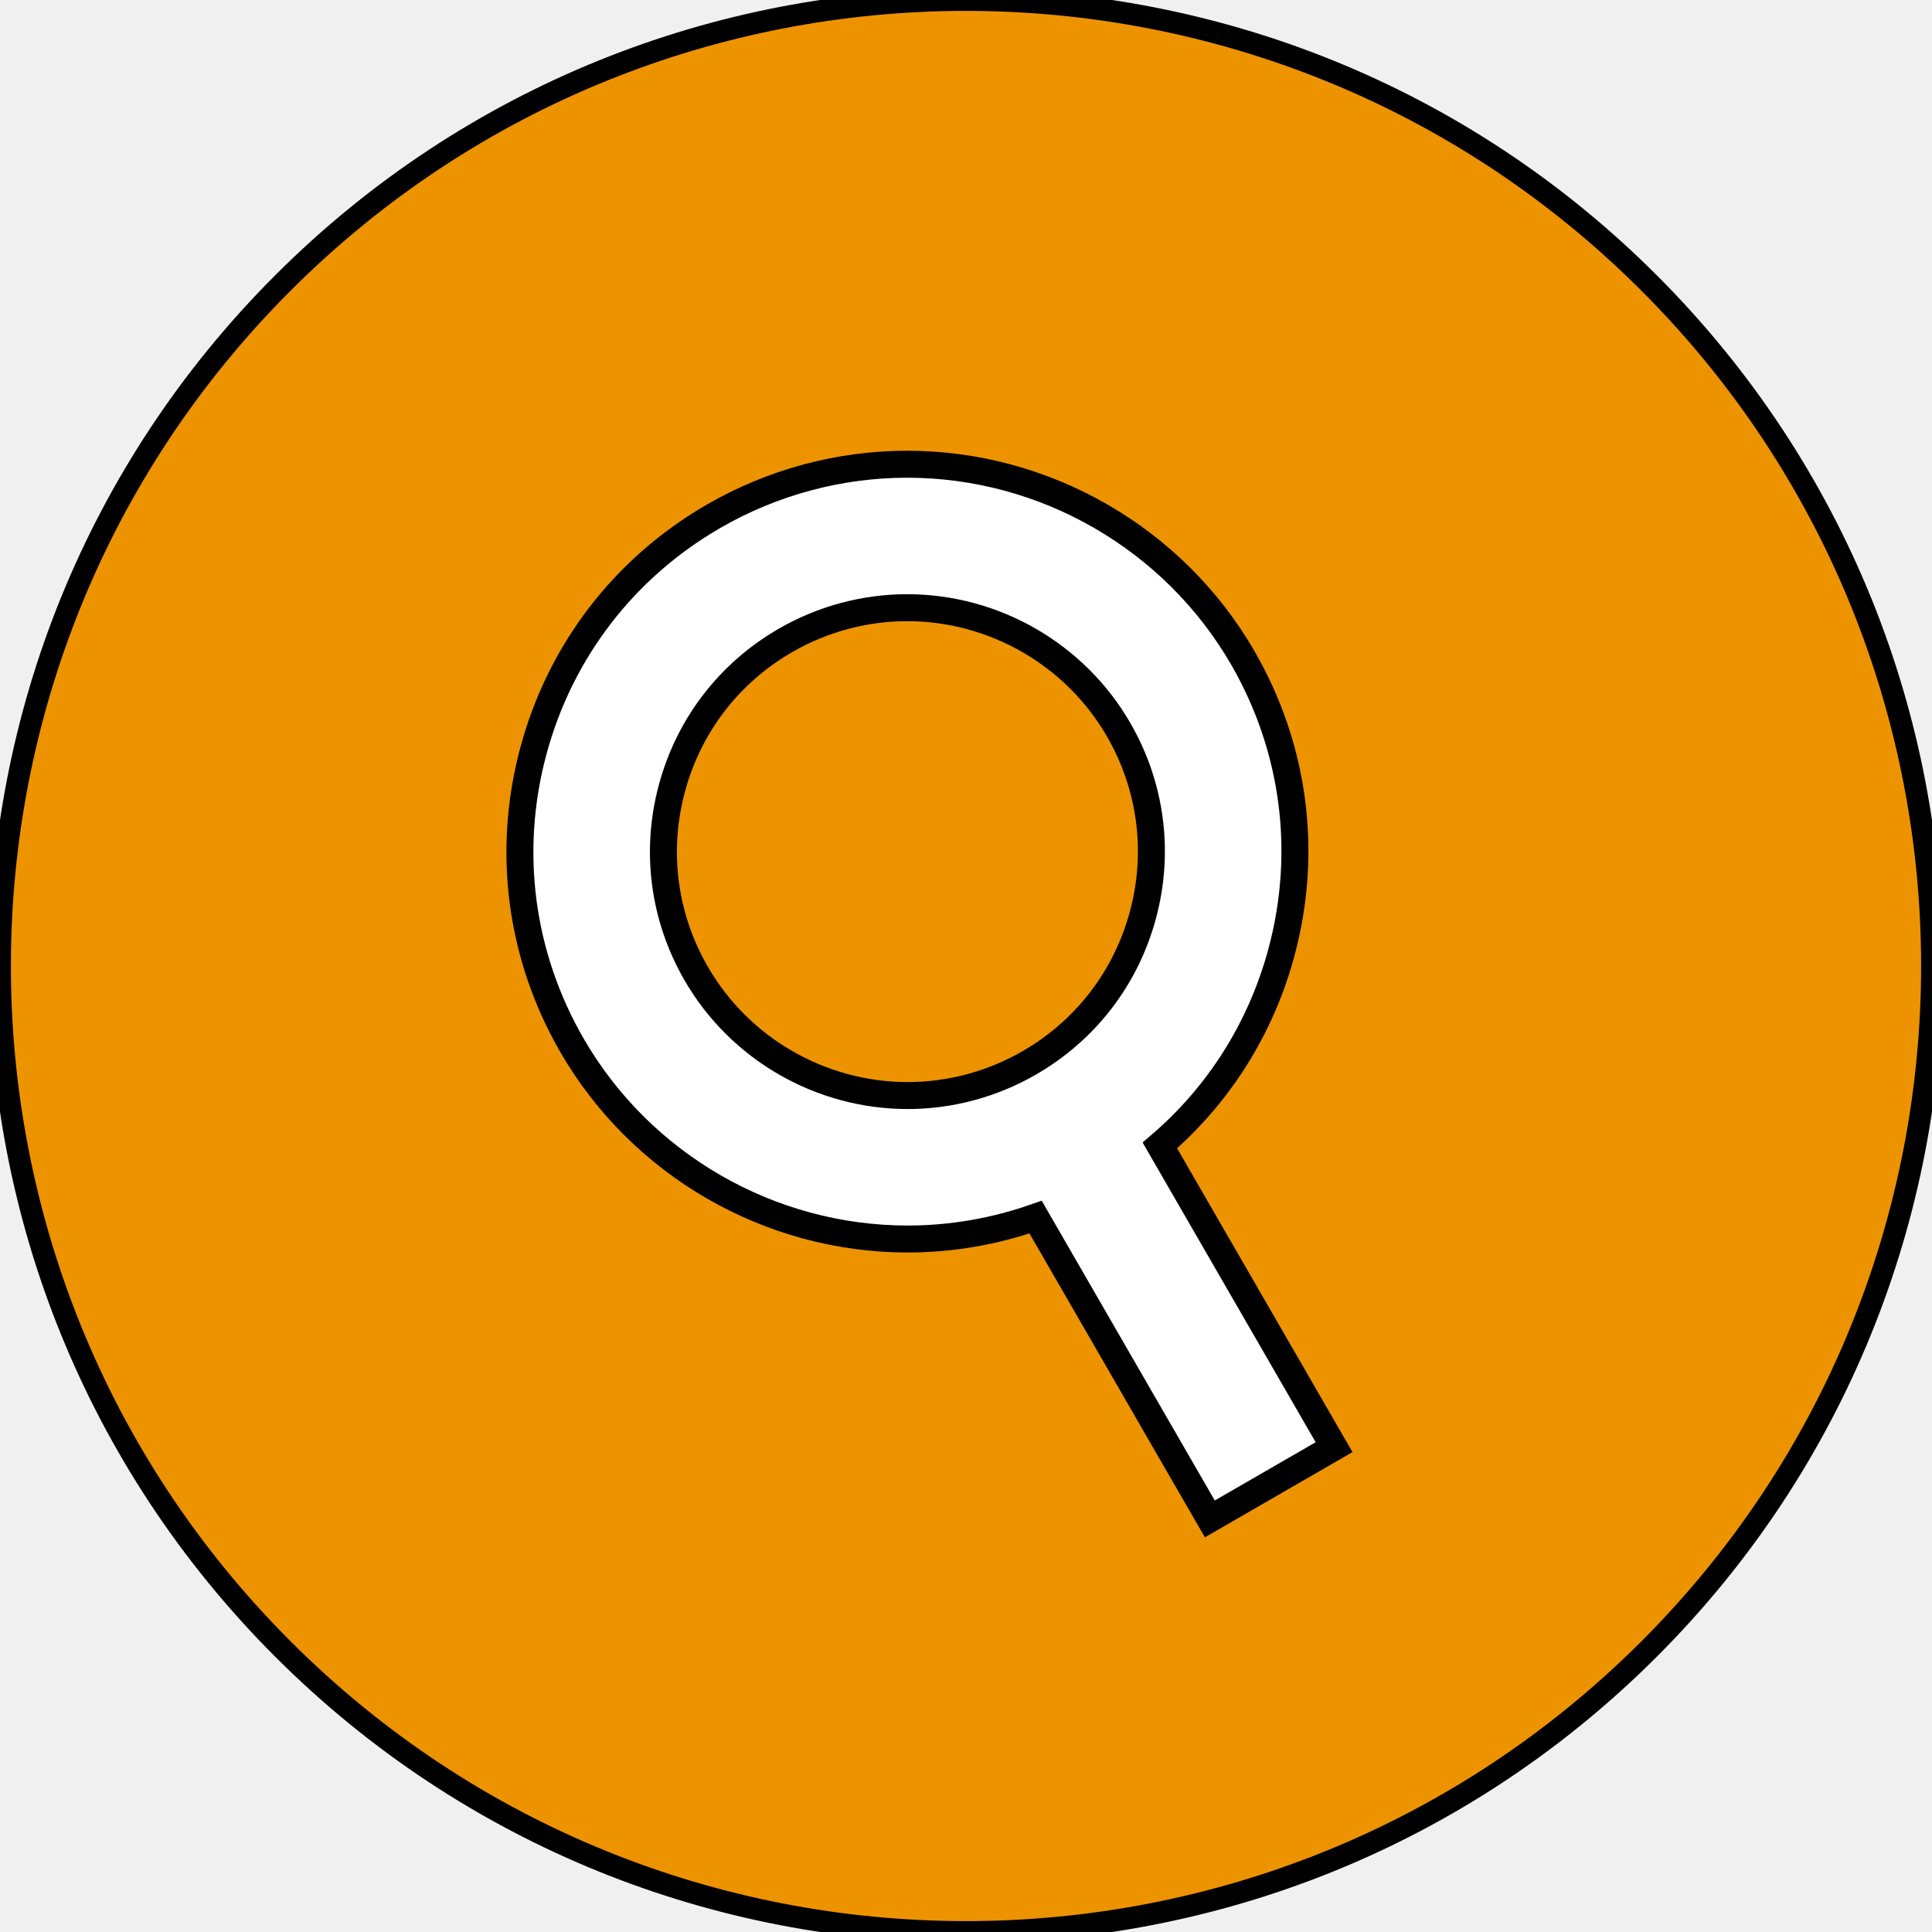
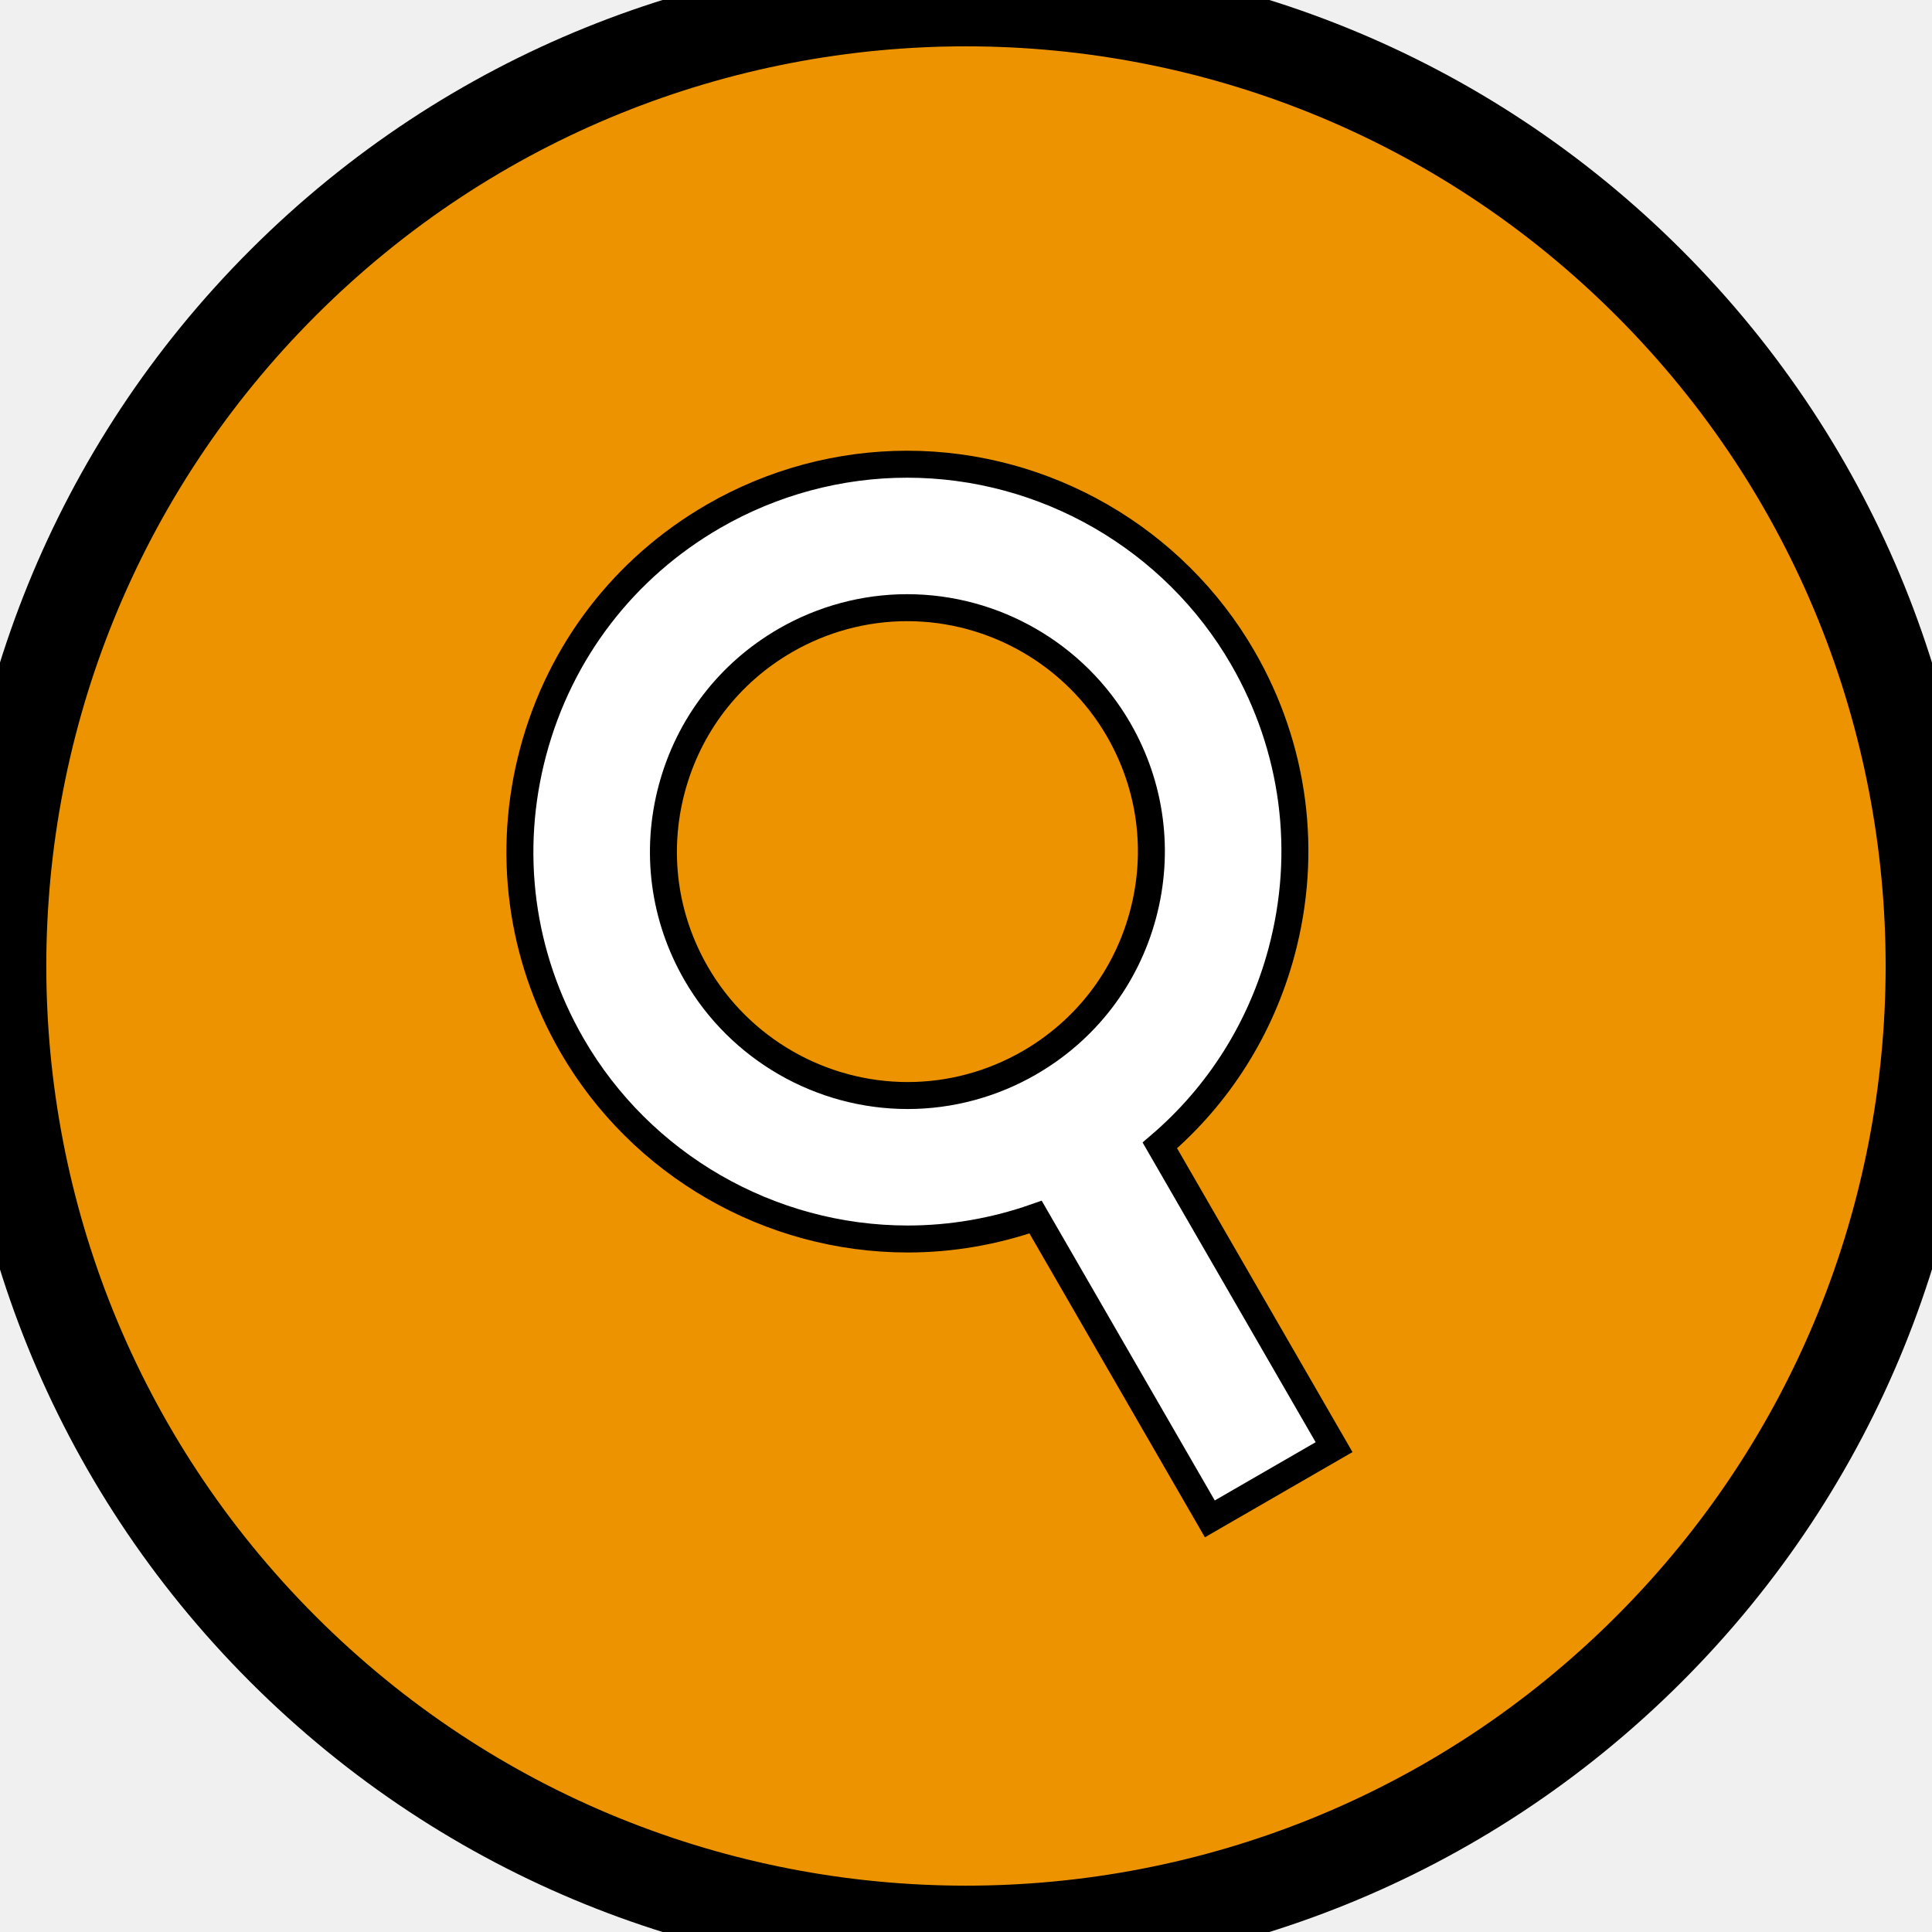
- <svg xmlns="http://www.w3.org/2000/svg" version="1.1" id="Capa_1" x="0px" y="0px" width="416.979px" height="416.979px" viewBox="0 0 416.979 416.979" style="enable-background:new 0 0 416.979 416.979;" xml:space="preserve">
-   <defs id="defs39" />
-   <g id="g4">
-     <path d="m 356.004,61.156 c -81.37,-81.47 -213.377,-81.551 -294.848,-0.182 -81.47,81.371 -81.552,213.379 -0.181,294.85 81.369,81.47 213.378,81.551 294.849,0.181 81.469,-81.369 81.551,-213.379 0.18,-294.849 z" id="path2" style="fill:#ed9300;fill-opacity:1;stroke:#000000;stroke-width:4.7;stroke-miterlimit:4;stroke-dasharray:none" />
+ <svg xmlns="http://www.w3.org/2000/svg" width="416.98px" height="416.98px" enable-background="new 0 0 416.979 416.979" version="1.1" viewBox="0 0 416.98 416.98" xml:space="preserve">
+   <g stroke-width="20">
+     <path d="m356 61.156c-81.37-81.47-213.38-81.551-294.85-0.182-81.47 81.371-81.552 213.38-0.181 294.85 81.369 81.47 213.38 81.551 294.85 0.181 81.469-81.369 81.551-213.38 0.18-294.85z" fill="#ed9300" stroke="#000" stroke-width="20" />
  </g>
-   <g id="g6">
- </g>
-   <g id="g8">
- </g>
-   <g id="g10">
- </g>
-   <g id="g12">
- </g>
-   <g id="g14">
- </g>
-   <g id="g16">
- </g>
-   <g id="g18">
- </g>
-   <g id="g20">
- </g>
-   <g id="g22">
- </g>
-   <g id="g24">
- </g>
-   <g id="g26">
- </g>
-   <g id="g28">
- </g>
-   <g id="g30">
- </g>
-   <g id="g32">
- </g>
-   <g id="g34">
- </g>
-   <g id="layer1" style="display:inline" />
-   <g id="g9697" transform="matrix(1.238509,0,0,1.238509,86.25622,100.1927)" style="fill:#ffffff;stroke:#000000;stroke-width:4.7;stroke-miterlimit:4;stroke-dasharray:none">
-     <path d="M 54.734,9.053 C 39.12,18.067 27.95,32.624 23.284,50.039 c -4.667,17.415 -2.271,35.606 6.743,51.22 12.023,20.823 34.441,33.759 58.508,33.759 7.599,0 15.139,-1.308 22.287,-3.818 l 30.364,52.592 21.65,-12.5 -30.359,-52.583 c 10.255,-8.774 17.638,-20.411 21.207,-33.73 4.666,-17.415 2.27,-35.605 -6.744,-51.22 C 134.918,12.936 112.499,0 88.433,0 76.645,0 64.992,3.13 54.734,9.053 Z m 70.556,37.206 c 5.676,9.831 7.184,21.285 4.246,32.25 -2.938,10.965 -9.971,20.13 -19.802,25.806 -6.462,3.731 -13.793,5.703 -21.199,5.703 -15.163,0 -29.286,-8.146 -36.857,-21.259 C 46.002,78.928 44.494,67.475 47.433,56.509 50.371,45.544 57.404,36.379 67.235,30.702 73.696,26.972 81.027,25 88.433,25 c 15.164,0 29.286,8.146 36.857,21.259 z" id="path9644" style="fill:#ffffff;stroke:#000000;stroke-width:4.7;stroke-miterlimit:4;stroke-dasharray:none" />
-     <g id="g9646" style="fill:#ffffff;stroke:#000000;stroke-width:4.7;stroke-miterlimit:4;stroke-dasharray:none">
- </g>
-     <g id="g9648" style="fill:#ffffff;stroke:#000000;stroke-width:4.7;stroke-miterlimit:4;stroke-dasharray:none">
- </g>
-     <g id="g9650" style="fill:#ffffff;stroke:#000000;stroke-width:4.7;stroke-miterlimit:4;stroke-dasharray:none">
- </g>
-     <g id="g9652" style="fill:#ffffff;stroke:#000000;stroke-width:4.7;stroke-miterlimit:4;stroke-dasharray:none">
- </g>
-     <g id="g9654" style="fill:#ffffff;stroke:#000000;stroke-width:4.7;stroke-miterlimit:4;stroke-dasharray:none">
- </g>
-     <g id="g9656" style="fill:#ffffff;stroke:#000000;stroke-width:4.7;stroke-miterlimit:4;stroke-dasharray:none">
- </g>
-     <g id="g9658" style="fill:#ffffff;stroke:#000000;stroke-width:4.7;stroke-miterlimit:4;stroke-dasharray:none">
- </g>
-     <g id="g9660" style="fill:#ffffff;stroke:#000000;stroke-width:4.7;stroke-miterlimit:4;stroke-dasharray:none">
- </g>
-     <g id="g9662" style="fill:#ffffff;stroke:#000000;stroke-width:4.7;stroke-miterlimit:4;stroke-dasharray:none">
- </g>
-     <g id="g9664" style="fill:#ffffff;stroke:#000000;stroke-width:4.7;stroke-miterlimit:4;stroke-dasharray:none">
- </g>
-     <g id="g9666" style="fill:#ffffff;stroke:#000000;stroke-width:4.7;stroke-miterlimit:4;stroke-dasharray:none">
- </g>
-     <g id="g9668" style="fill:#ffffff;stroke:#000000;stroke-width:4.7;stroke-miterlimit:4;stroke-dasharray:none">
- </g>
-     <g id="g9670" style="fill:#ffffff;stroke:#000000;stroke-width:4.7;stroke-miterlimit:4;stroke-dasharray:none">
- </g>
-     <g id="g9672" style="fill:#ffffff;stroke:#000000;stroke-width:4.7;stroke-miterlimit:4;stroke-dasharray:none">
- </g>
-     <g id="g9674" style="fill:#ffffff;stroke:#000000;stroke-width:4.7;stroke-miterlimit:4;stroke-dasharray:none">
- </g>
+   <g transform="matrix(1.2385 0 0 1.2385 86.256 100.19)" fill="#fff" stroke="#000" stroke-width="4.7">
+     <path d="m54.734 9.053c-15.614 9.014-26.784 23.571-31.45 40.986-4.667 17.415-2.271 35.606 6.743 51.22 12.023 20.823 34.441 33.759 58.508 33.759 7.599 0 15.139-1.308 22.287-3.818l30.364 52.592 21.65-12.5-30.359-52.583c10.255-8.774 17.638-20.411 21.207-33.73 4.666-17.415 2.27-35.605-6.744-51.22-12.022-20.823-34.441-33.759-58.507-33.759-11.788 0-23.441 3.13-33.699 9.053zm70.556 37.206c5.676 9.831 7.184 21.285 4.246 32.25s-9.971 20.13-19.802 25.806c-6.462 3.731-13.793 5.703-21.199 5.703-15.163 0-29.286-8.146-36.857-21.259-5.676-9.831-7.184-21.284-4.245-32.25 2.938-10.965 9.971-20.13 19.802-25.807 6.461-3.73 13.792-5.702 21.198-5.702 15.164 0 29.286 8.146 36.857 21.259z" fill="#fff" stroke="#000" stroke-width="4.7" />
  </g>
</svg>
